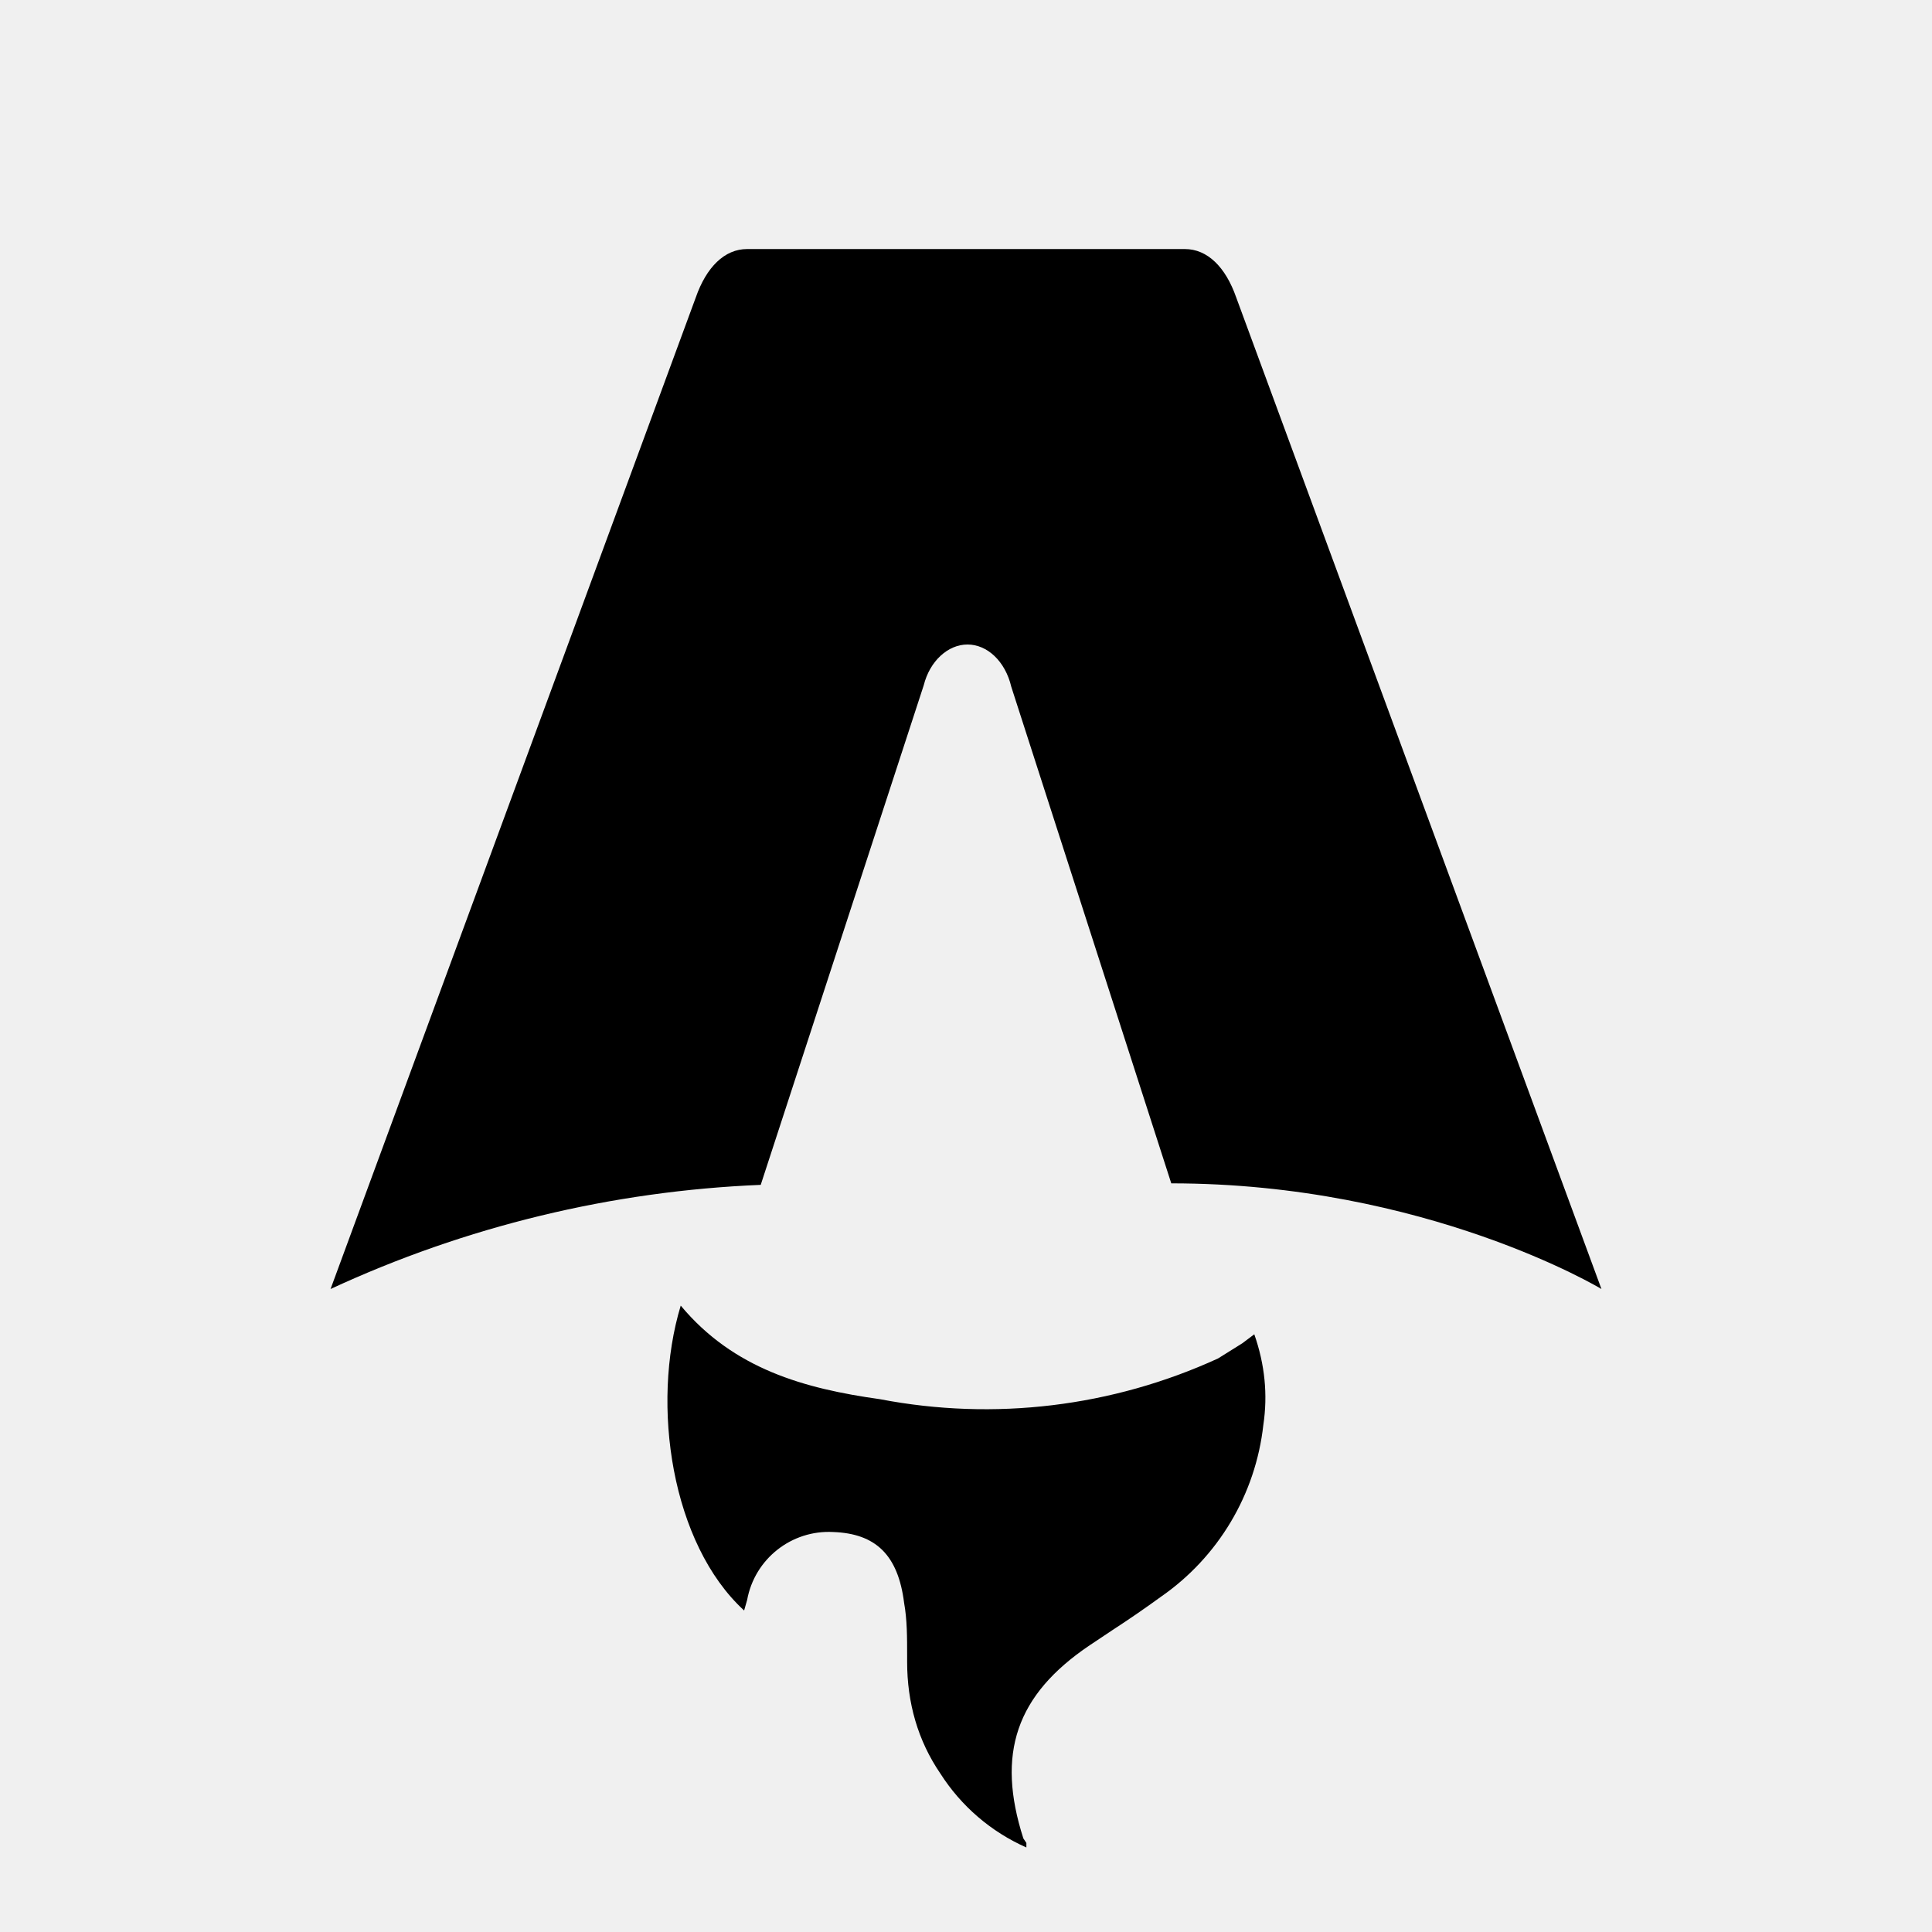
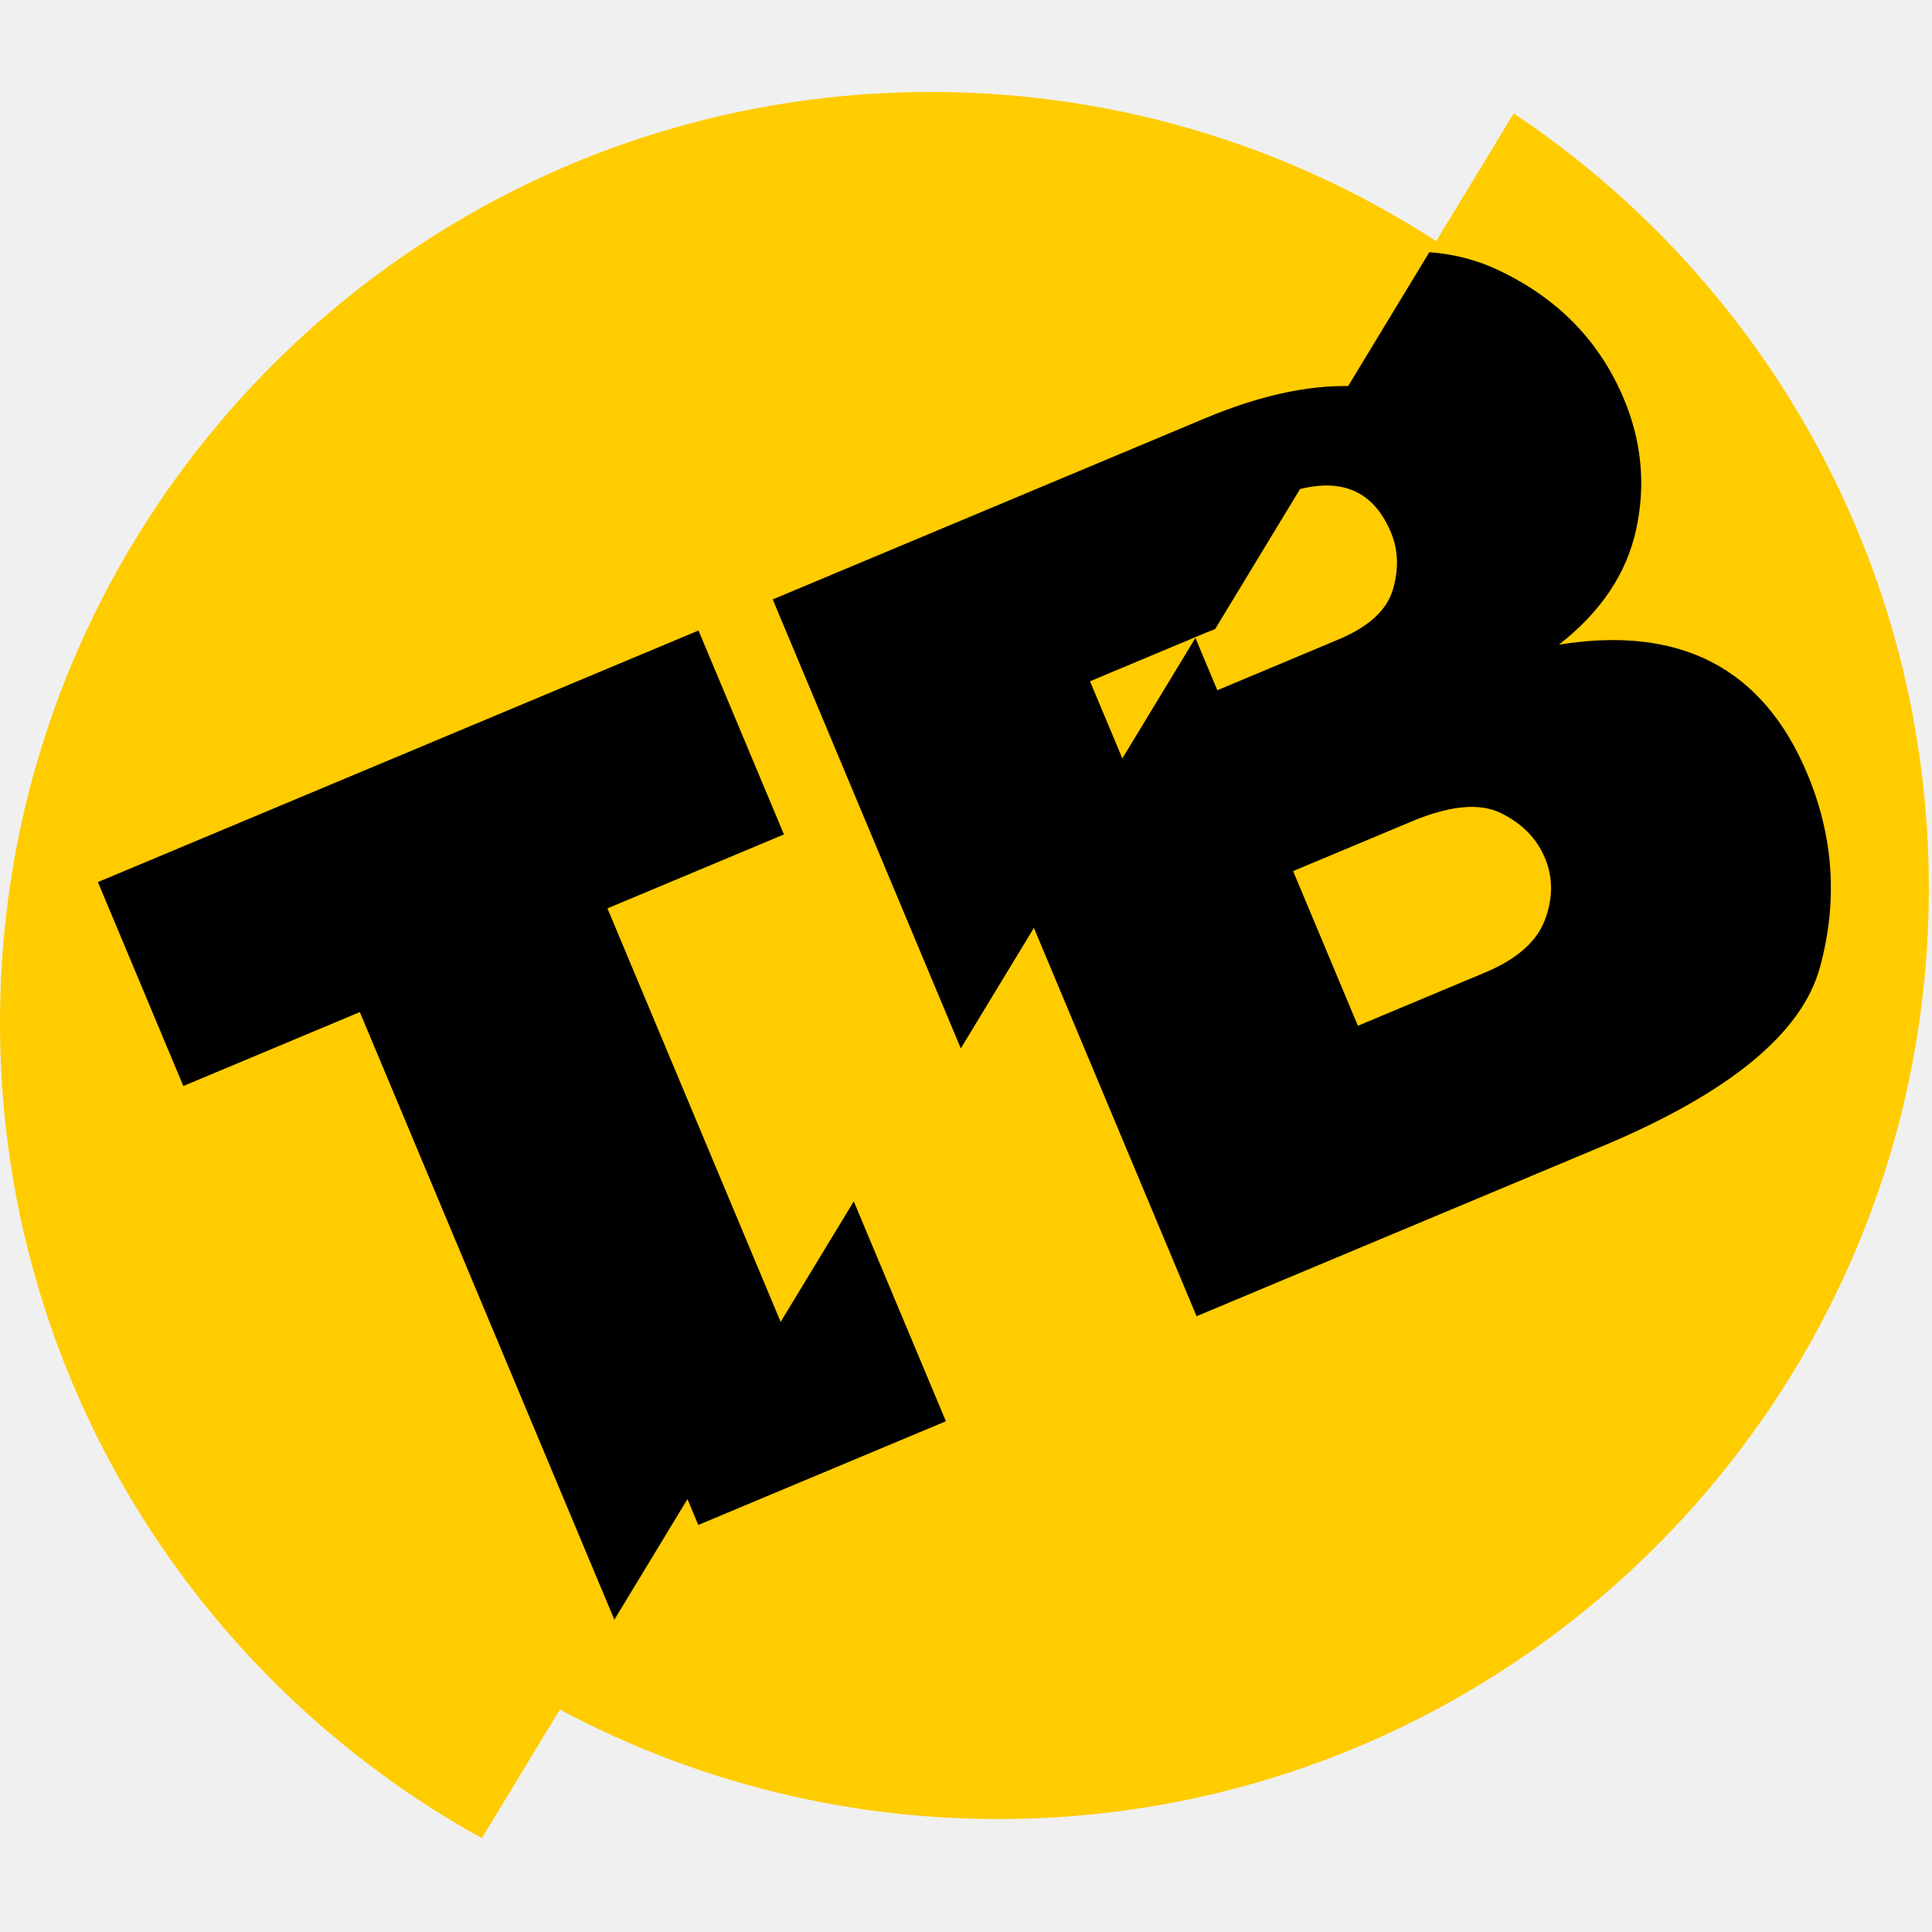
- <svg xmlns="http://www.w3.org/2000/svg" fill="none" viewBox="0 0 128 128">
-   <path d="M50.4 78.5a75.1 75.1 0 0 0-28.5 6.9l24.2-65.7c.7-2 1.9-3.2 3.4-3.2h29c1.5 0 2.7 1.2 3.4 3.2l24.2 65.7s-11.6-7-28.5-7L67 45.5c-.4-1.7-1.6-2.8-2.9-2.8-1.3 0-2.5 1.1-2.9 2.7L50.4 78.5Zm-1.1 28.2Zm-4.2-20.2c-2 6.6-.6 15.8 4.2 20.2a17.5 17.5 0 0 1 .2-.7 5.5 5.5 0 0 1 5.7-4.5c2.8.1 4.3 1.5 4.7 4.7.2 1.1.2 2.3.2 3.5v.4c0 2.7.7 5.2 2.2 7.4a13 13 0 0 0 5.7 4.9v-.3l-.2-.3c-1.8-5.6-.5-9.5 4.4-12.8l1.5-1a73 73 0 0 0 3.2-2.2 16 16 0 0 0 6.8-11.4c.3-2 .1-4-.6-6l-.8.6-1.6 1a37 37 0 0 1-22.4 2.7c-5-.7-9.7-2-13.2-6.2Z" />
-   <style>
-         path { fill: #000; }
-         @media (prefers-color-scheme: dark) {
-             path { fill: #FFF; }
-         }
-     </style>
+ <svg xmlns="http://www.w3.org/2000/svg" width="100%" height="100%" viewBox="0 0 123 123" version="1.1" xml:space="preserve" style="fill-rule:evenodd;clip-rule:evenodd;stroke-linejoin:round;stroke-miterlimit:2;">
+   <path d="M96.367,7.221c15.929,10.627 26.43,28.762 26.43,49.33c0,32.705 -26.553,59.258 -59.258,59.258c-10.361,0 -20.104,-2.665 -28.582,-7.346l61.409,-101.242Z" style="fill:#fc0;" />
+   <path d="M30.677,117.025c-18.283,-10.095 -30.677,-29.568 -30.677,-51.912c-0,-32.705 26.553,-59.258 59.258,-59.258c12.138,0 23.428,3.657 32.828,9.928l-61.409,101.242Z" style="fill:#fc0;" />
+   <g id="TB">
+     <path d="M39.113,103.117l-16.204,-38.683l-11.237,4.707l-5.439,-12.984l38.237,-16.017l5.439,12.984l-11.237,4.707l11.4,27.215l-10.96,18.071Z" style="fill-rule:nonzero;" />
+     <path d="M61.17,66.747l-11.975,-28.586l27.516,-11.527c3.74,-1.567 7.076,-2.239 10.008,-2.016l-9.359,15.432c-0.177,0.066 -0.357,0.137 -0.54,0.213l-7.425,3.11l2.431,5.802l-10.656,17.57Z" style="fill-rule:nonzero;" />
+   </g>
+   <path d="M54.354,76.483l5.865,14l-15.763,6.603l-1.061,-2.533l10.96,-18.071Z" />
+   <path d="M91.001,16.056c1.55,0.118 2.988,0.486 4.312,1.104c3.829,1.788 6.52,4.534 8.072,8.24c1.131,2.7 1.393,5.461 0.786,8.282c-0.607,2.821 -2.248,5.274 -4.922,7.359c7.724,-1.244 12.995,1.495 15.811,8.219c1.685,4.024 1.953,8.135 0.803,12.335c-1.15,4.2 -5.775,7.997 -13.875,11.39l-25.809,10.811l-10.729,-25.613l10.656,-17.57l1.395,3.33l7.703,-3.227c1.932,-0.809 3.09,-1.87 3.474,-3.182c0.384,-1.312 0.343,-2.524 -0.123,-3.636c-1.202,-2.869 -3.507,-3.672 -6.915,-2.411l9.359,-15.432Zm-4.551,49.25l8.1,-3.393c2.012,-0.843 3.28,-1.957 3.804,-3.344c0.524,-1.386 0.525,-2.702 0.004,-3.946c-0.521,-1.244 -1.457,-2.198 -2.809,-2.861c-1.351,-0.663 -3.245,-0.484 -5.68,0.536l-7.544,3.16l4.125,9.847Z" />
</svg>
